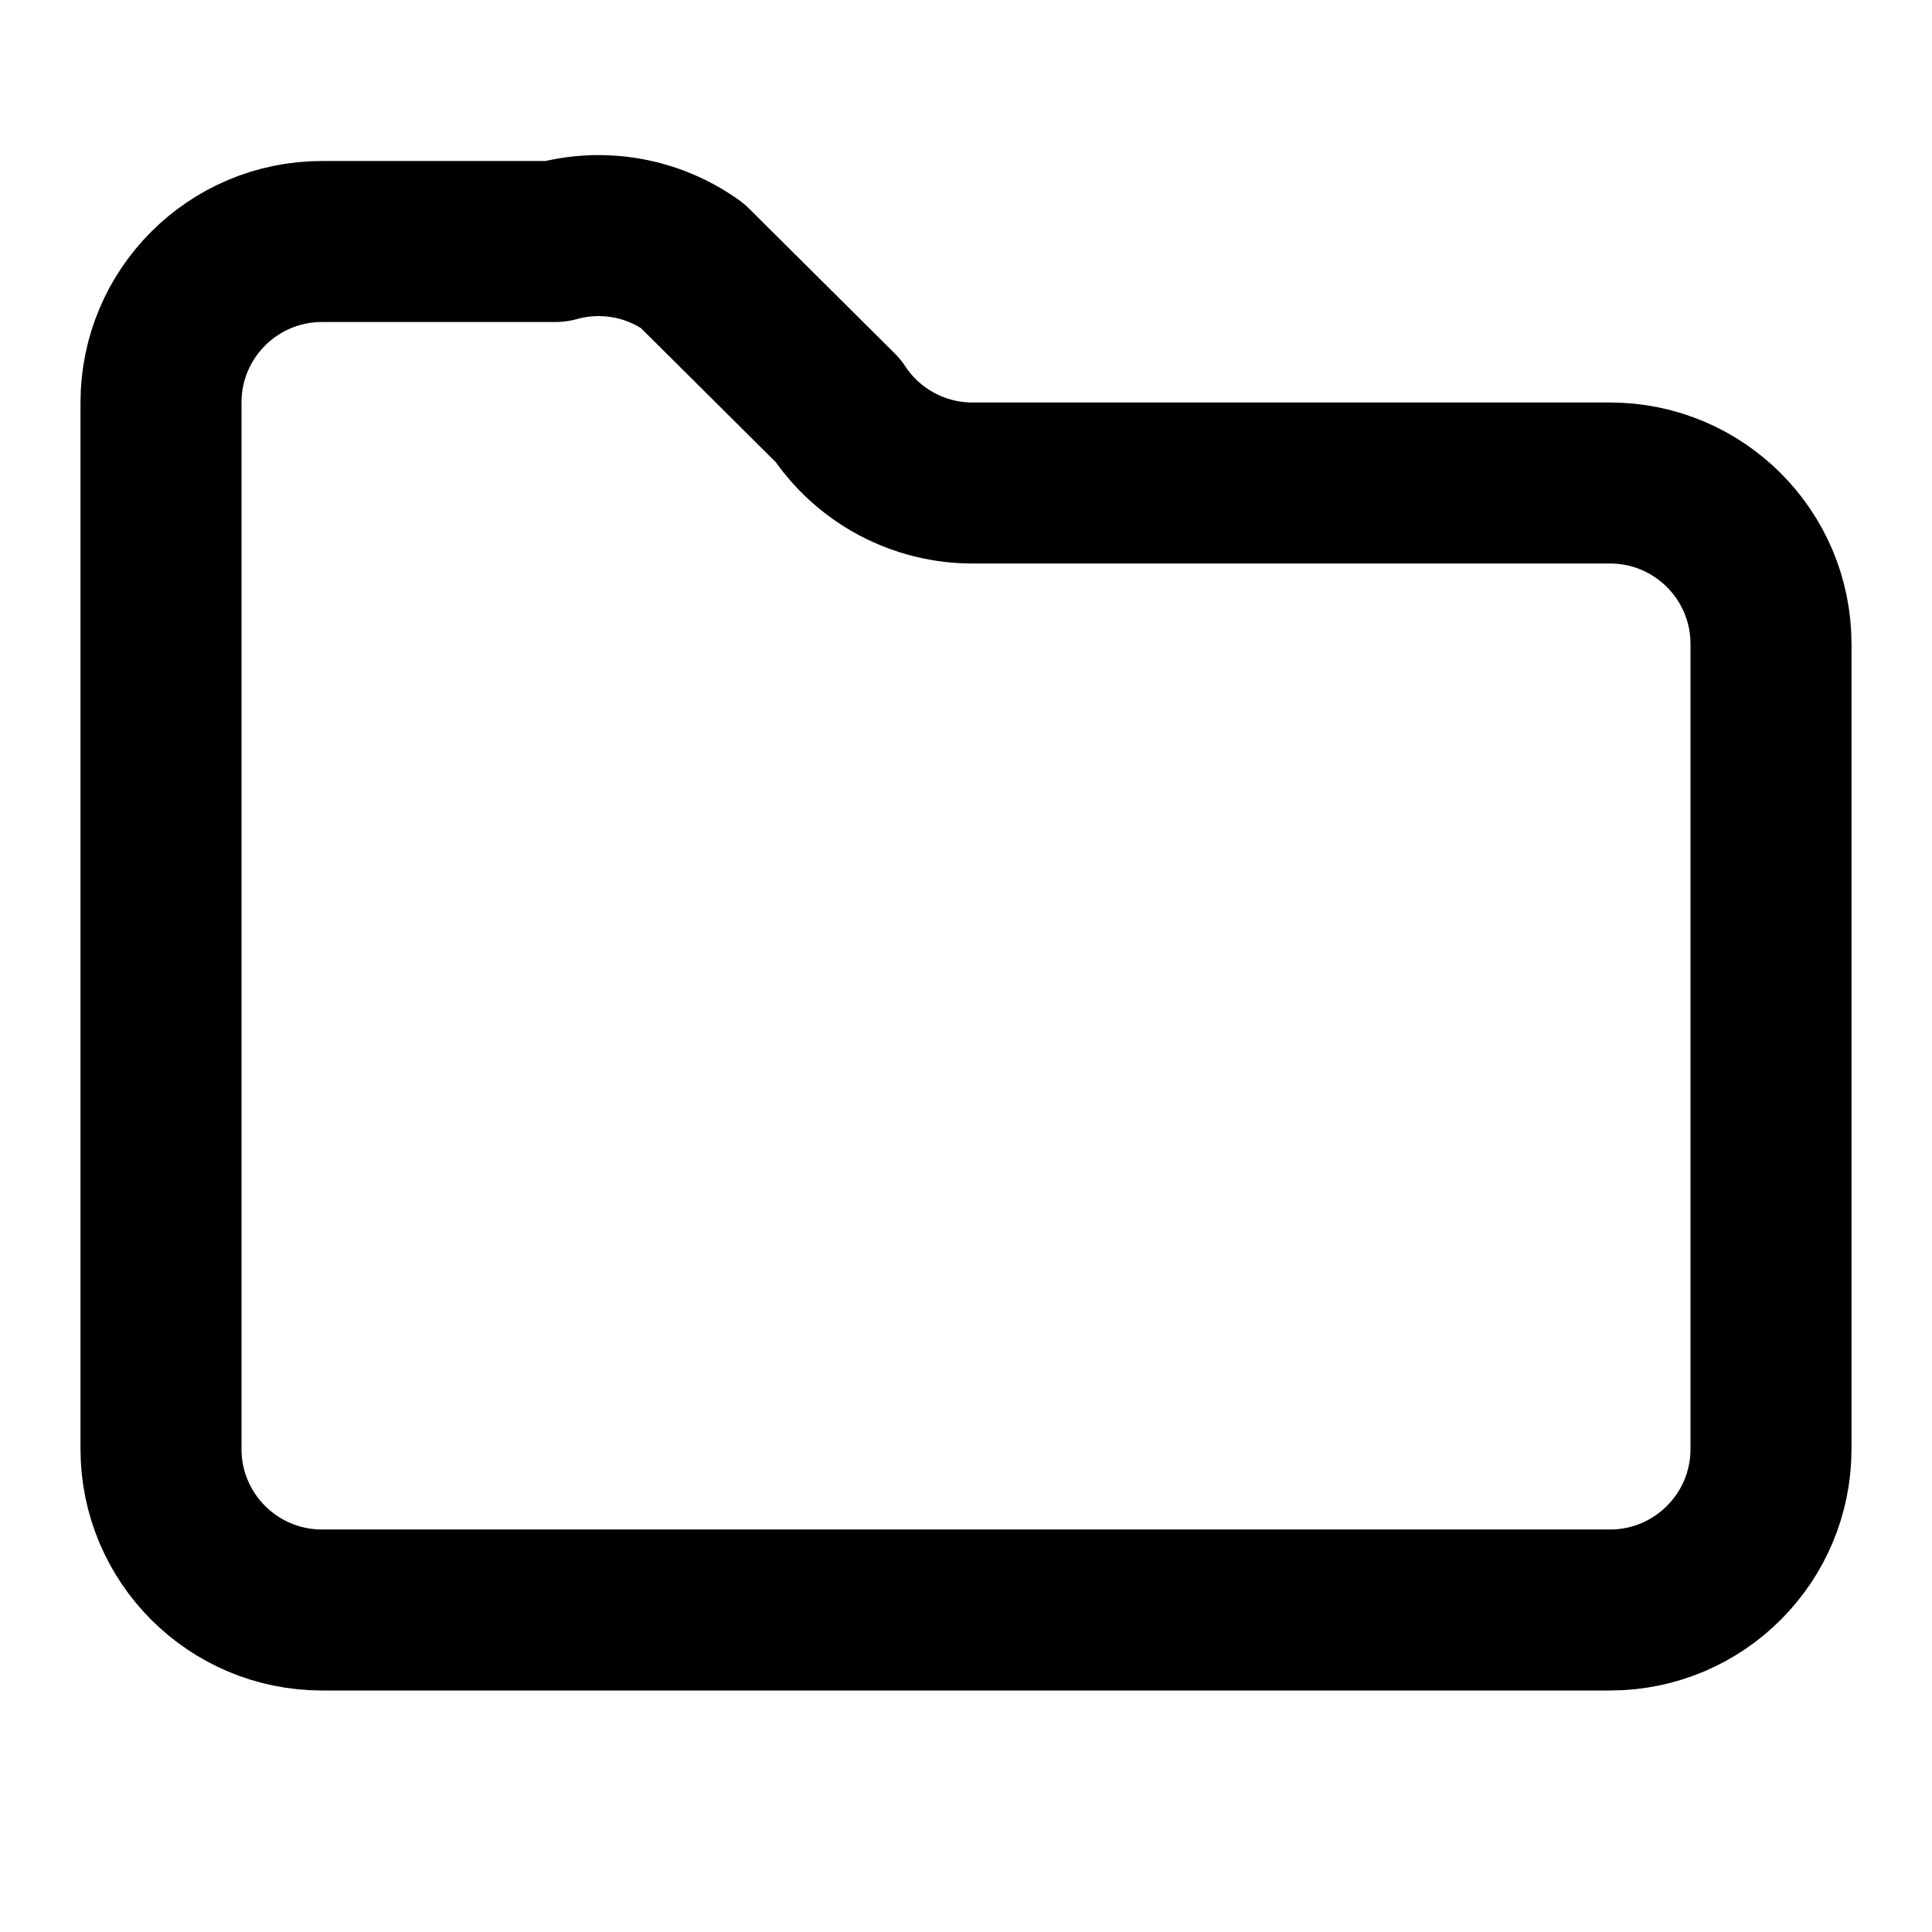
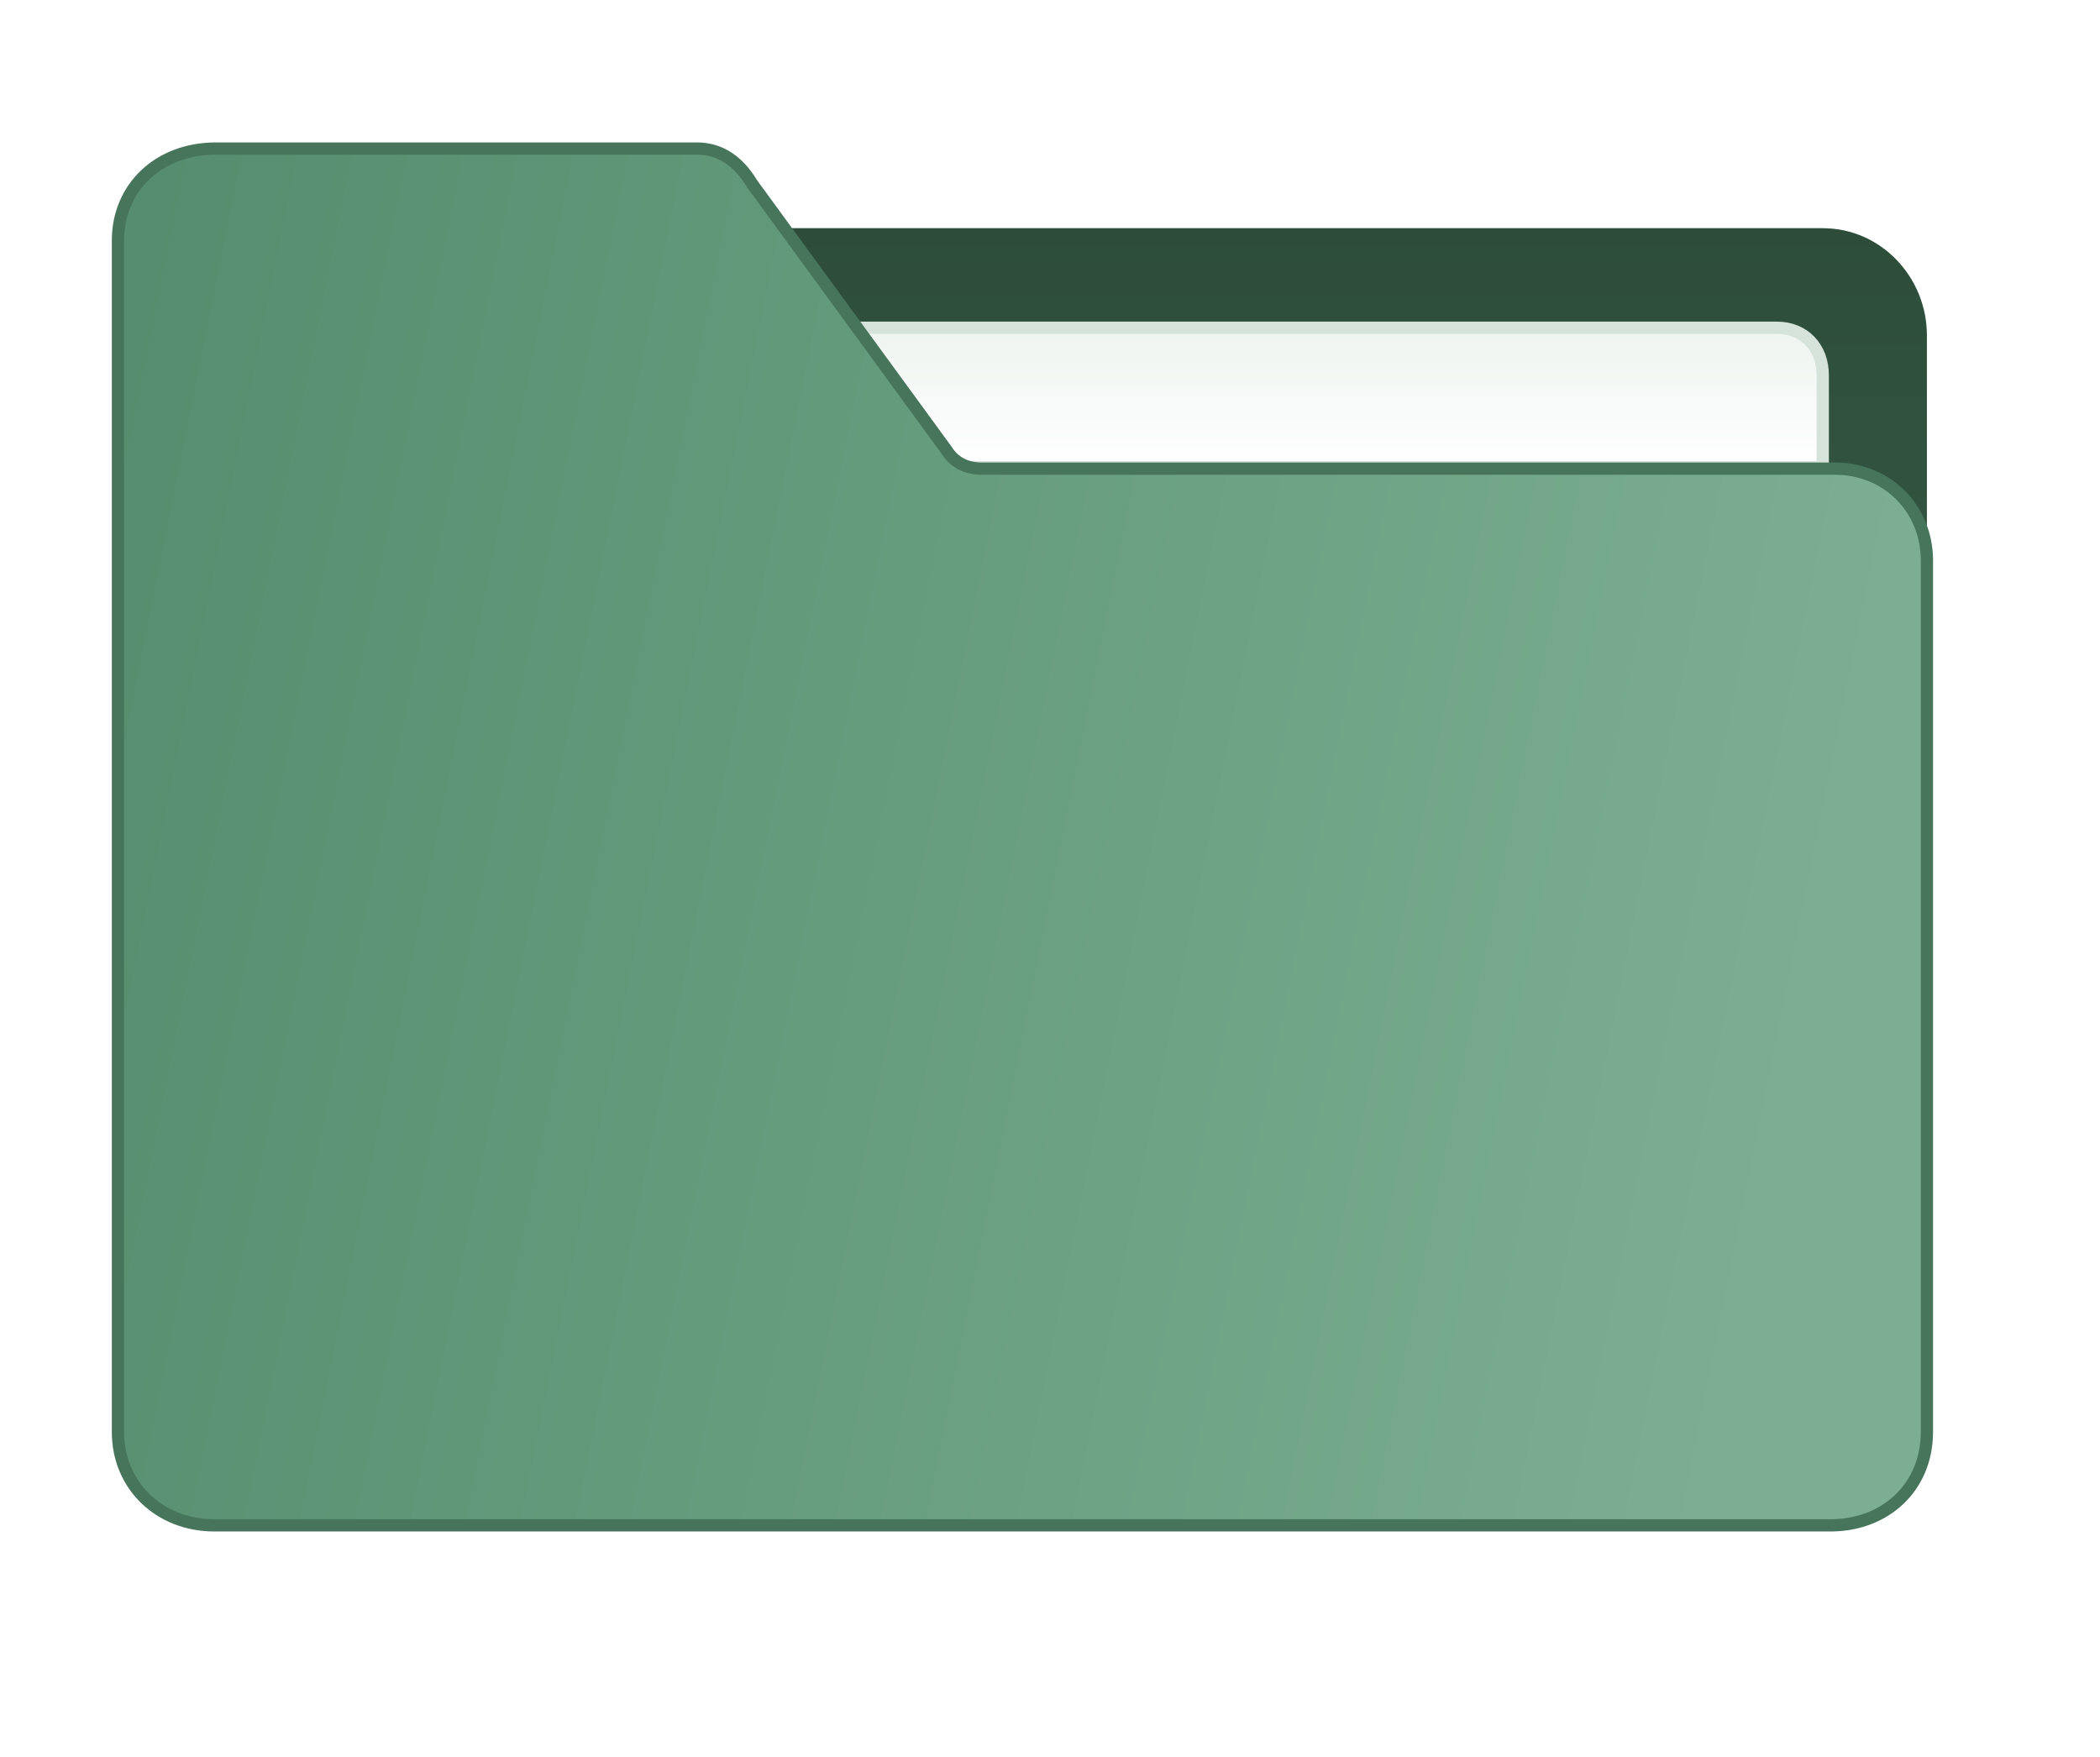
- <svg xmlns="http://www.w3.org/2000/svg" viewBox="0 0 24 24" fill="none" stroke="currentColor" stroke-width="2" stroke-linecap="round" stroke-linejoin="round">
-   <path d="M20 20a2 2 0 0 0 2-2V8a2 2 0 0 0-2-2h-7.9a2 2 0 0 1-1.69-.9L8.6 3.3A2 2 0 0 0 6.9 3H4a2 2 0 0 0-2 2v13a2 2 0 0 0 2 2z" />
+ <svg xmlns="http://www.w3.org/2000/svg" width="1371" height="1147" viewBox="0 0 1371 1147">
+   <defs>
+     <linearGradient id="front" x1="0" y1="0" x2="1" y2="0.15">
+       <stop offset="0%" stop-color="#558B6E" />
+       <stop offset="50%" stop-color="#679D7F" />
+       <stop offset="100%" stop-color="#7CAE93" />
+     </linearGradient>
+     <linearGradient id="back" x1="0" y1="0" x2="0" y2="1">
+       <stop offset="0%" stop-color="#2D4D3A" />
+       <stop offset="100%" stop-color="#3D664E" />
+     </linearGradient>
+     <linearGradient id="paper" x1="0" y1="0" x2="0" y2="1">
+       <stop offset="0%" stop-color="#EEF4F0" />
+       <stop offset="100%" stop-color="#FFFFFF" />
+     </linearGradient>
+   </defs>
+   <path d="       M 491 149       H 1190       C 1228 149 1258 181 1258 219       V 940       H 508       V 219       C 508 180 477 149 491 149       Z" fill="url(#back)" />
+   <path d="       M 548 214       H 1160       C 1178 214 1190 227 1190 245       V 305       H 620       C 608 305 601 300 594 290       Z" fill="url(#paper)" stroke="#D5E3DA" stroke-width="8" stroke-linejoin="round" />
+   <path d="       M 141 97       H 455       C 470 97 482 105 491 120       L 618 294       C 623 302 631 306 641 306       H 1198       C 1232 306 1258 332 1258 366       V 935       C 1258 971 1231 996 1195 996       H 140       C 104 996 77 970 77 935       V 157       C 77 123 103 97 141 97       Z" fill="url(#front)" stroke="#47755C" stroke-width="8" stroke-linejoin="round" />
</svg>
